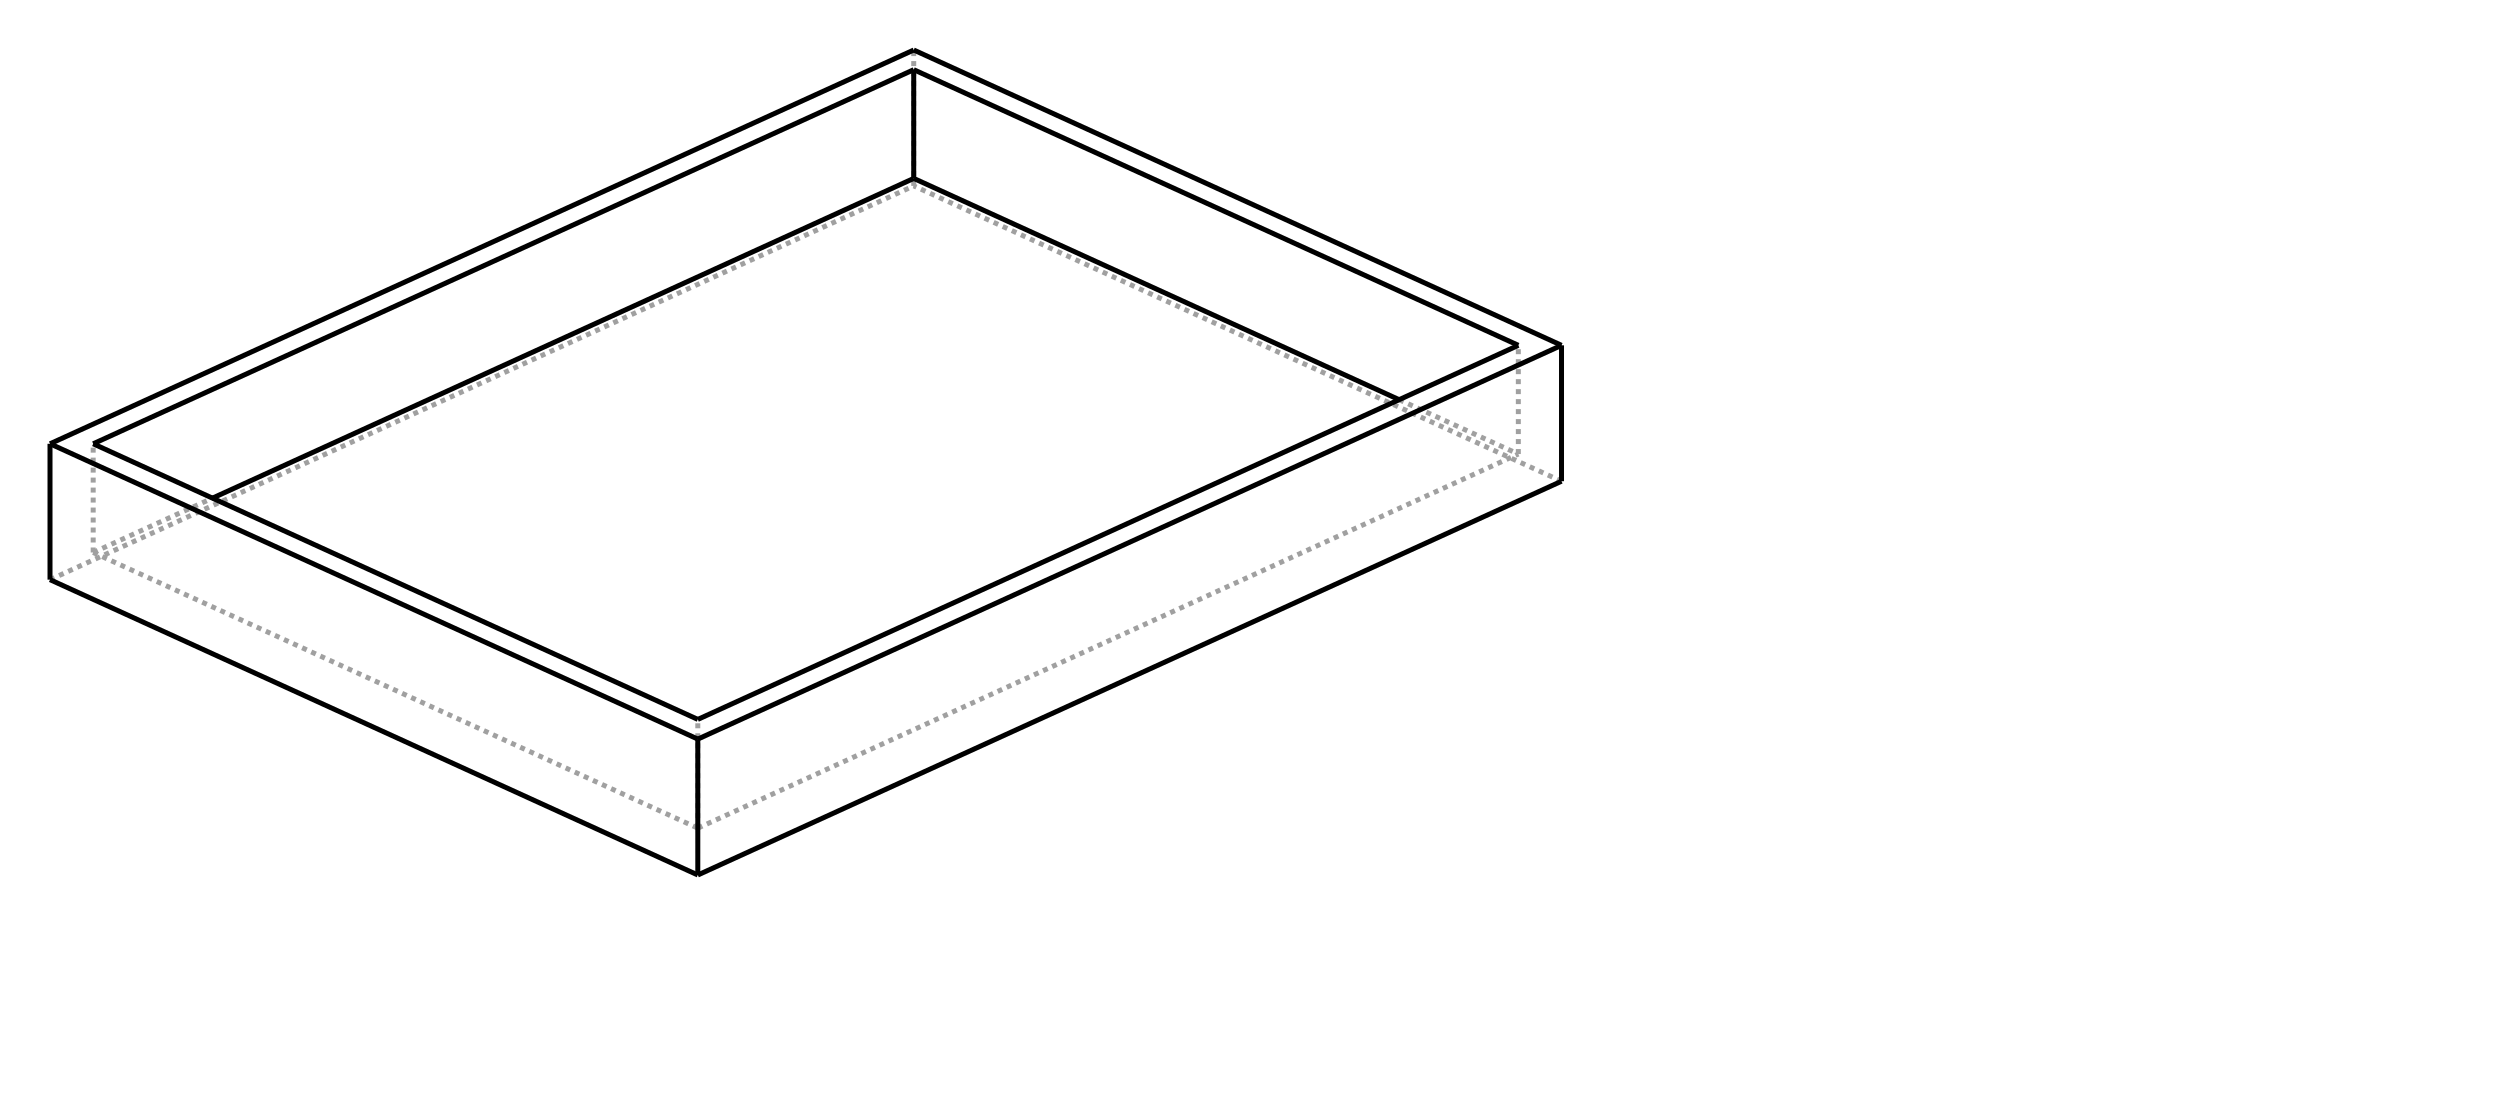
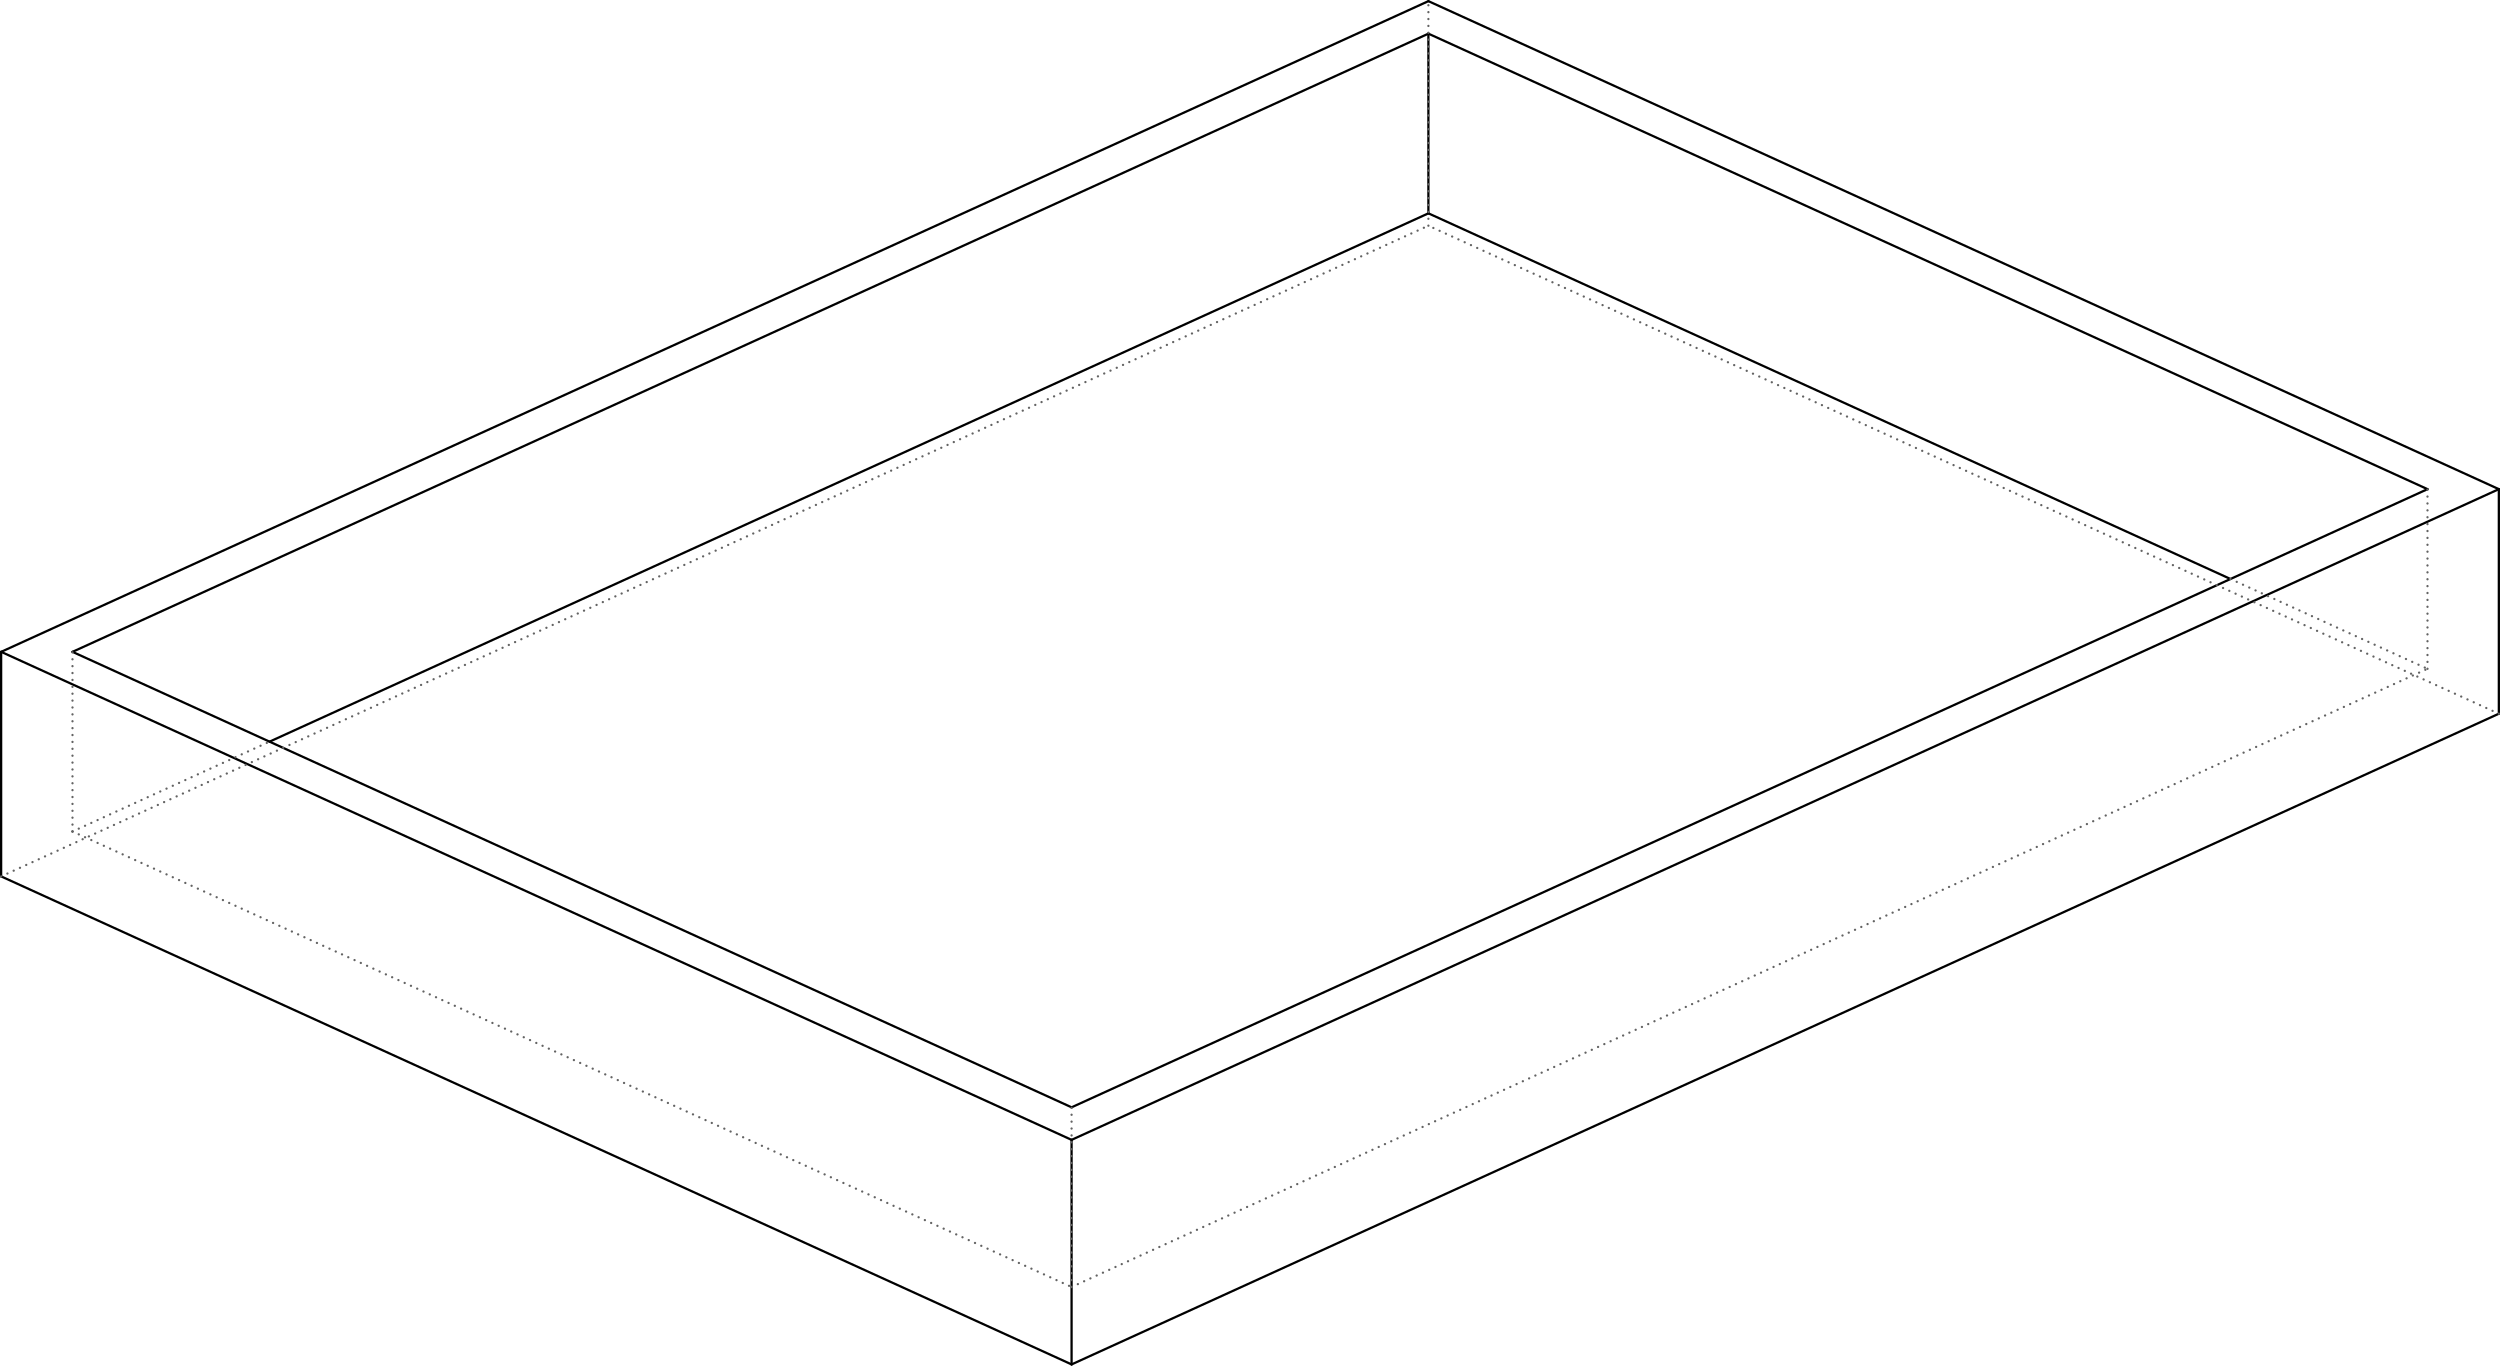
- <svg xmlns="http://www.w3.org/2000/svg" width="500.0" height="220.0">
-   <g transform="scale(3.053735, -3.053735)   translate(52.77215,-32.46278)" stroke-width="0.327" fill="none">
-     <g stroke="rgb(160,160,160)" fill="none" stroke-dasharray="0.327,0.327">
-       <path d="M7.071,20.288 L7.071,29.188 " />
-       <path d="M49.497,0.946 L7.071,20.288 " />
-       <path d="M-49.497,-5.502 L7.071,20.288 " />
-       <path d="M-7.071,-21.775 L-7.071,-14.654 " />
-       <path d="M-46.669,-3.722 L-7.071,-21.775 " />
-       <path d="M-46.669,-3.722 L-46.669,3.398 " />
-       <path d="M-46.669,-3.722 L-38.86,-0.162 " />
-       <path d="M46.669,2.726 L46.669,9.846 " />
-       <path d="M38.86,6.286 L46.669,2.726 " />
-       <path d="M-7.071,-21.775 L46.669,2.726 " />
+ <svg xmlns="http://www.w3.org/2000/svg" width="100.091mm" height="54.672mm" viewBox="-49.542 -29.233 99.085 54.122" version="1.1">
+   <g transform="scale(1,-1)" stroke-linecap="round">
+     <g fill="none" stroke="rgb(0,0,0)" stroke-width="0.09" id="Visible">
+       <line x1="49.497" y1="0.946" x2="49.497" y2="9.846" />
+       <line x1="49.497" y1="9.846" x2="7.071" y2="29.188" />
+       <line x1="-7.071" y1="-24.844" x2="49.497" y2="0.946" />
+       <line x1="-7.071" y1="-15.944" x2="49.497" y2="9.846" />
+       <line x1="-7.071" y1="-24.844" x2="-7.071" y2="-15.944" />
+       <line x1="-7.071" y1="-15.944" x2="-49.497" y2="3.398" />
+       <line x1="-49.497" y1="-5.502" x2="-49.497" y2="3.398" />
+       <line x1="-7.071" y1="-24.844" x2="-49.497" y2="-5.502" />
+       <line x1="-49.497" y1="3.398" x2="7.071" y2="29.188" />
+       <line x1="46.669" y1="9.846" x2="7.071" y2="27.899" />
+       <line x1="-7.071" y1="-14.654" x2="46.669" y2="9.846" />
+       <line x1="-7.071" y1="-14.654" x2="-46.669" y2="3.398" />
+       <line x1="-46.669" y1="3.398" x2="7.071" y2="27.899" />
+       <line x1="7.071" y1="27.899" x2="7.071" y2="20.778" />
+       <line x1="-38.86" y1="-0.162" x2="7.071" y2="20.778" />
+       <line x1="7.071" y1="20.778" x2="38.86" y2="6.286" />
    </g>
-     <g stroke="rgb(0,0,0)" fill="none">
-       <path d="M49.497,0.946 L49.497,9.846 " />
-       <path d="M49.497,9.846 L7.071,29.188 " />
-       <path d="M-7.071,-24.844 L49.497,0.946 " />
-       <path d="M-7.071,-15.944 L49.497,9.846 " />
-       <path d="M-7.071,-24.844 L-7.071,-15.944 " />
-       <path d="M-7.071,-15.944 L-49.497,3.398 " />
-       <path d="M-49.497,-5.502 L-49.497,3.398 " />
-       <path d="M-7.071,-24.844 L-49.497,-5.502 " />
-       <path d="M-49.497,3.398 L7.071,29.188 " />
-       <path d="M46.669,9.846 L7.071,27.899 " />
-       <path d="M-7.071,-14.654 L46.669,9.846 " />
-       <path d="M-7.071,-14.654 L-46.669,3.398 " />
-       <path d="M-46.669,3.398 L7.071,27.899 " />
-       <path d="M7.071,27.899 L7.071,20.778 " />
-       <path d="M-38.86,-0.162 L7.071,20.778 " />
-       <path d="M7.071,20.778 L38.86,6.286 " />
+     <g fill="none" stroke="rgb(99,99,99)" stroke-width="0.09" id="Hidden" stroke-dasharray="0.002 0.271">
+       <line x1="7.071" y1="20.288" x2="7.071" y2="29.188" />
+       <line x1="49.497" y1="0.946" x2="7.071" y2="20.288" />
+       <line x1="-49.497" y1="-5.502" x2="7.071" y2="20.288" />
+       <line x1="-7.071" y1="-21.775" x2="-7.071" y2="-14.654" />
+       <line x1="-46.669" y1="-3.722" x2="-7.071" y2="-21.775" />
+       <line x1="-46.669" y1="-3.722" x2="-46.669" y2="3.398" />
+       <line x1="-46.669" y1="-3.722" x2="-38.86" y2="-0.162" />
+       <line x1="46.669" y1="2.726" x2="46.669" y2="9.846" />
+       <line x1="38.86" y1="6.286" x2="46.669" y2="2.726" />
+       <line x1="-7.071" y1="-21.775" x2="46.669" y2="2.726" />
    </g>
  </g>
</svg>
